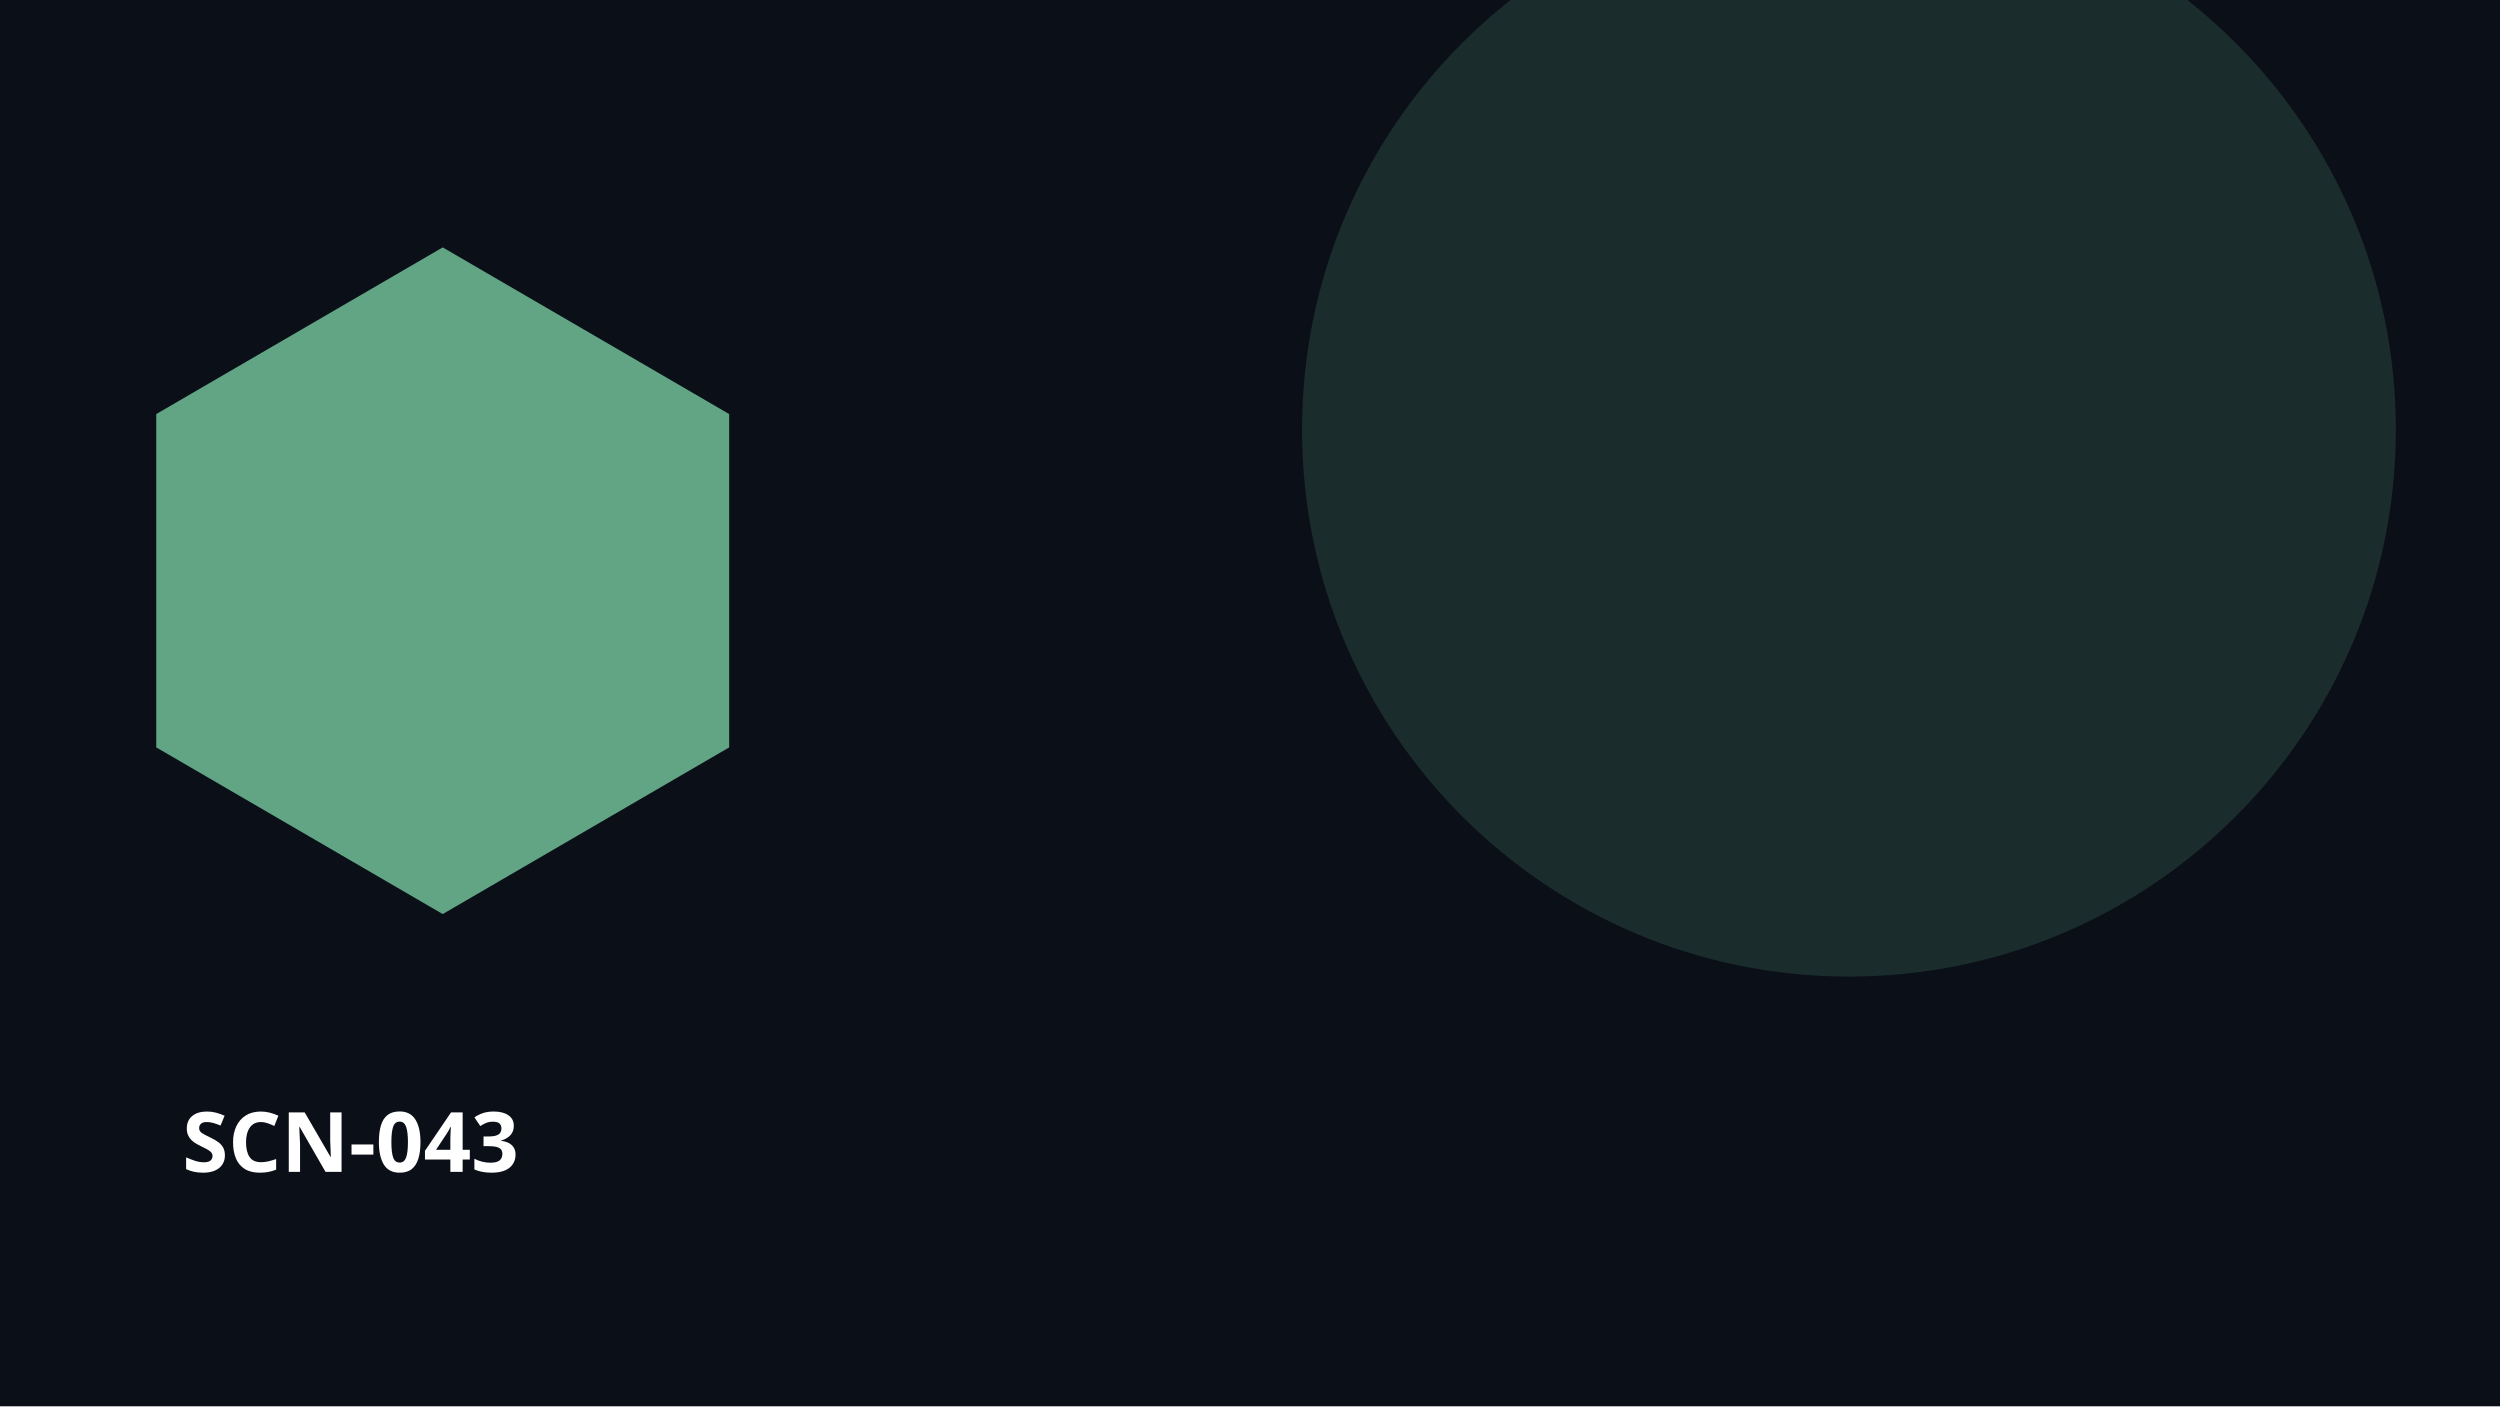
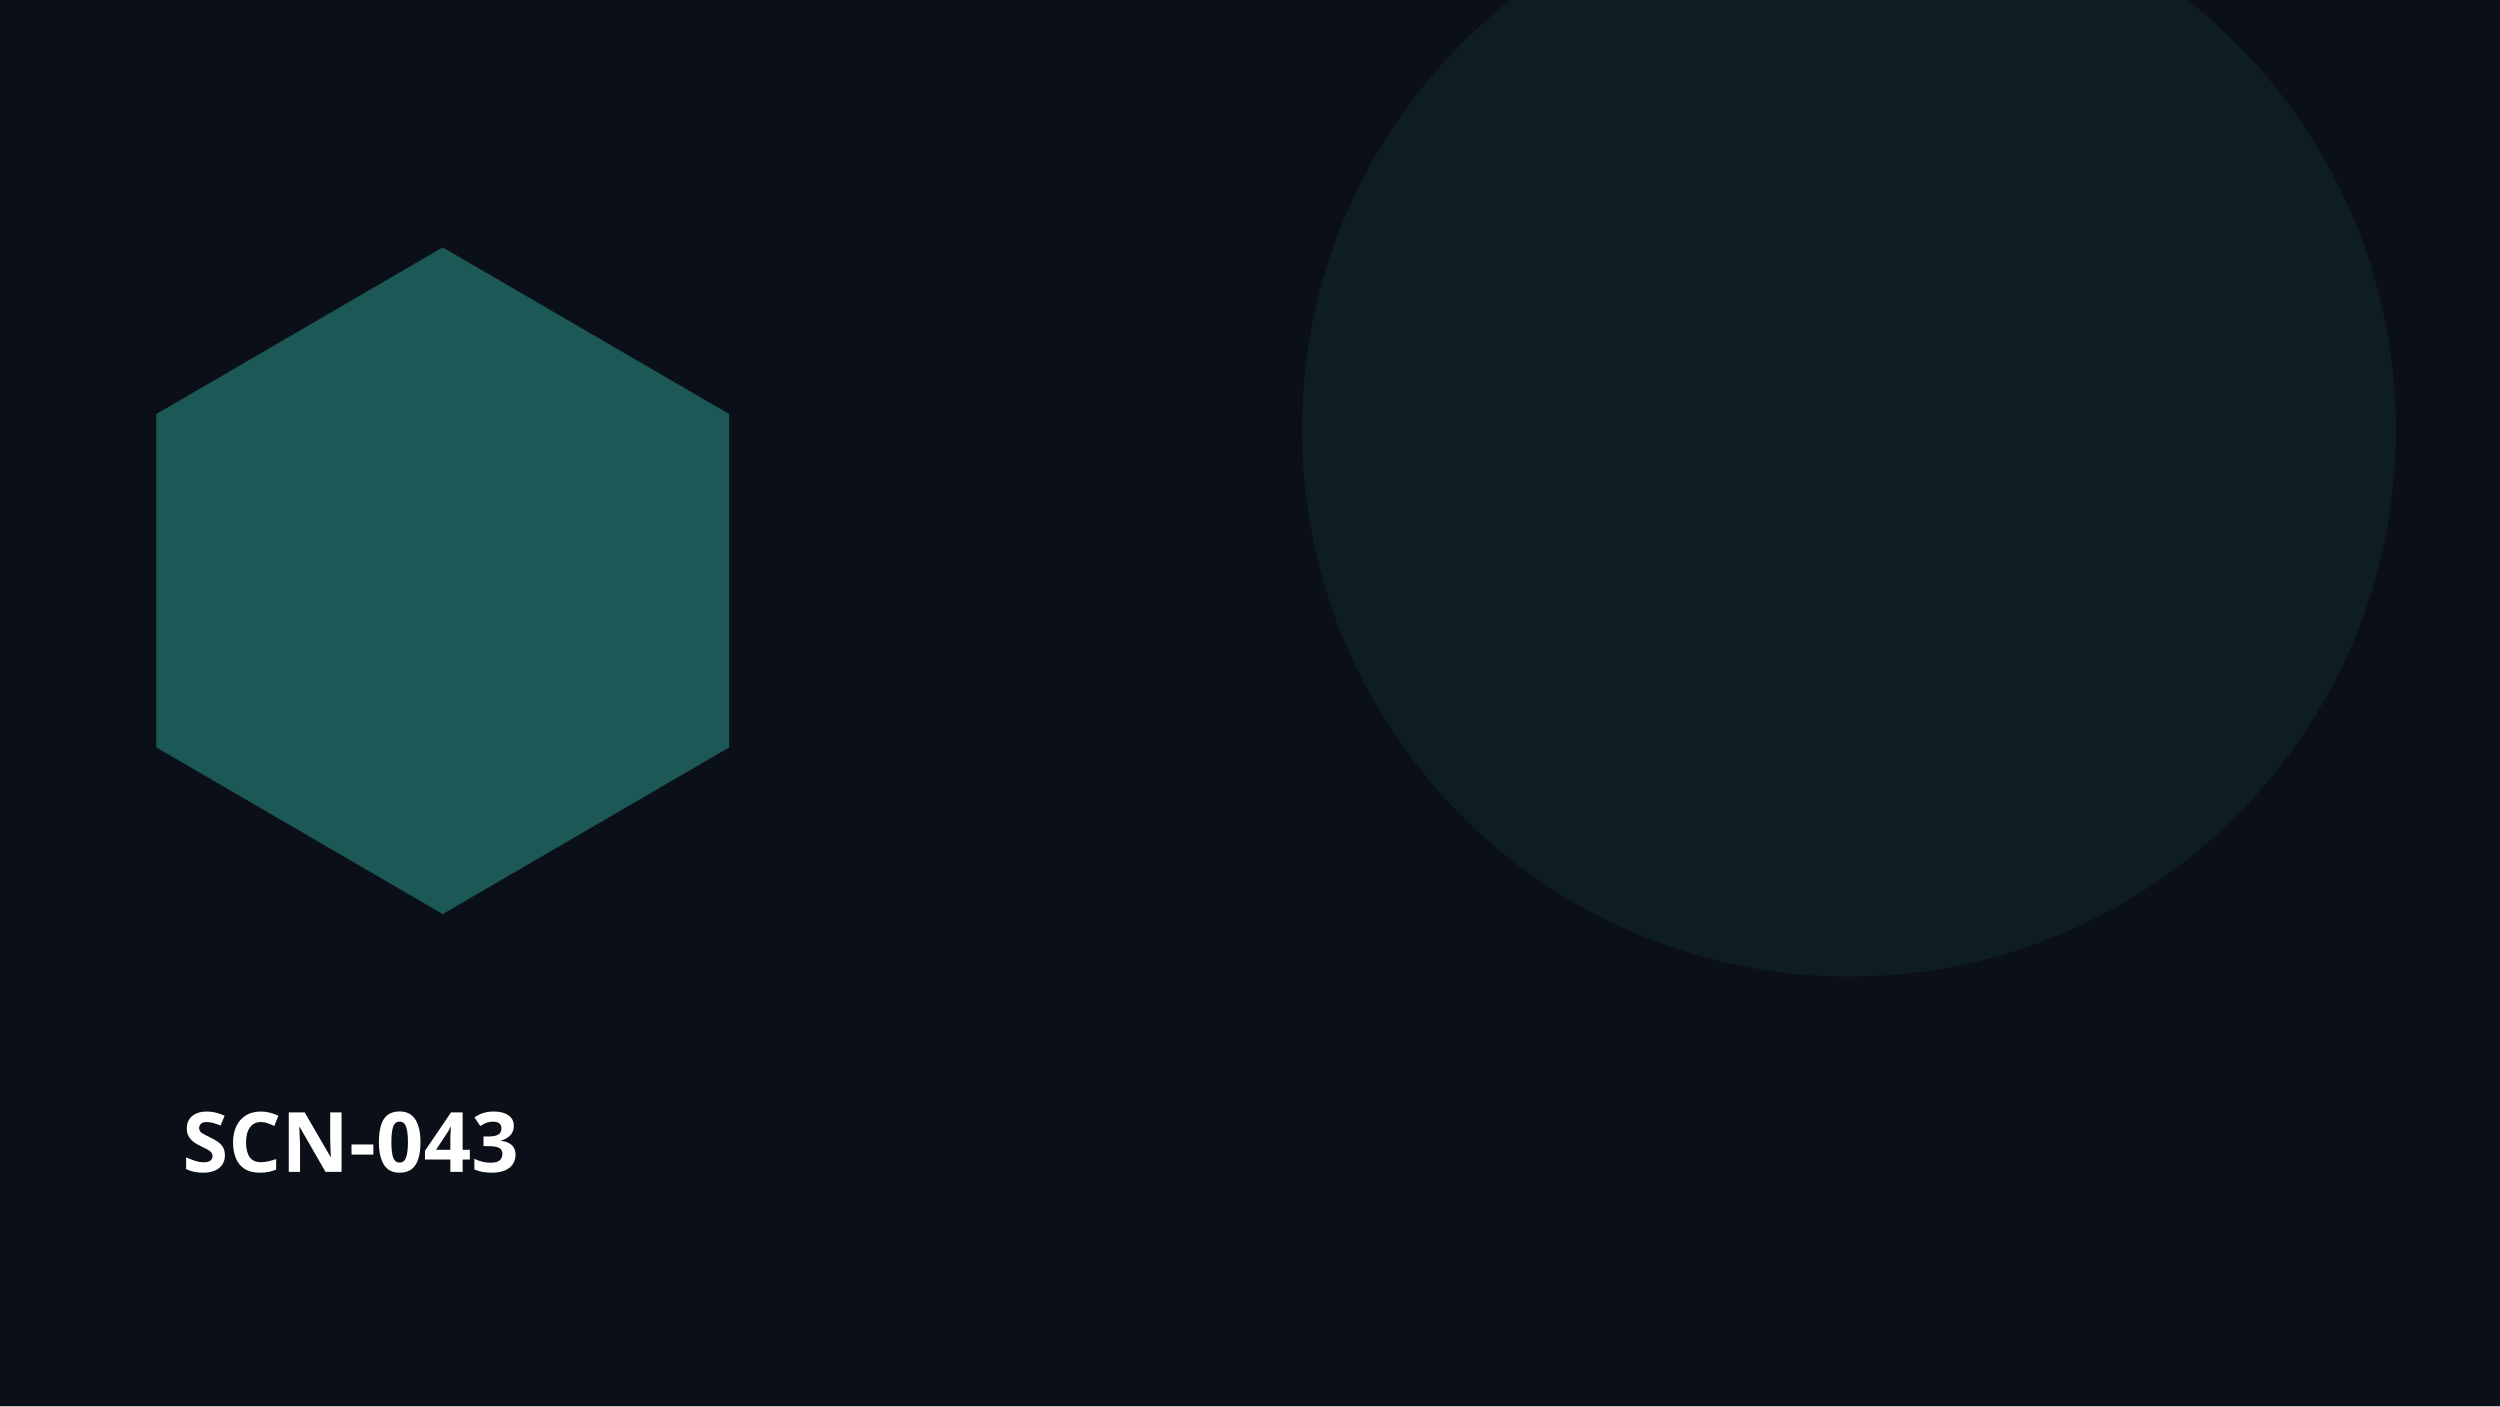
<svg xmlns="http://www.w3.org/2000/svg" viewBox="0 0 960 540">
  <rect width="960" height="540" fill="#0b1018" />
-   <circle cx="710" cy="165" r="210" fill="#74c69d" opacity=".16" />
-   <path d="M170 95l110 64v128l-110 64-110-64V159z" fill="#74c69d" opacity=".82" />
+   <circle cx="710" cy="165" r="210" fill="#1e6864" opacity=".16" />
+   <path d="M170 95l110 64v128l-110 64-110-64V159z" fill="#1e6864" opacity=".82" />
  <text x="70" y="450" fill="#fff" font-family="system-ui" font-size="32" font-weight="700">SCN-043</text>
</svg>
